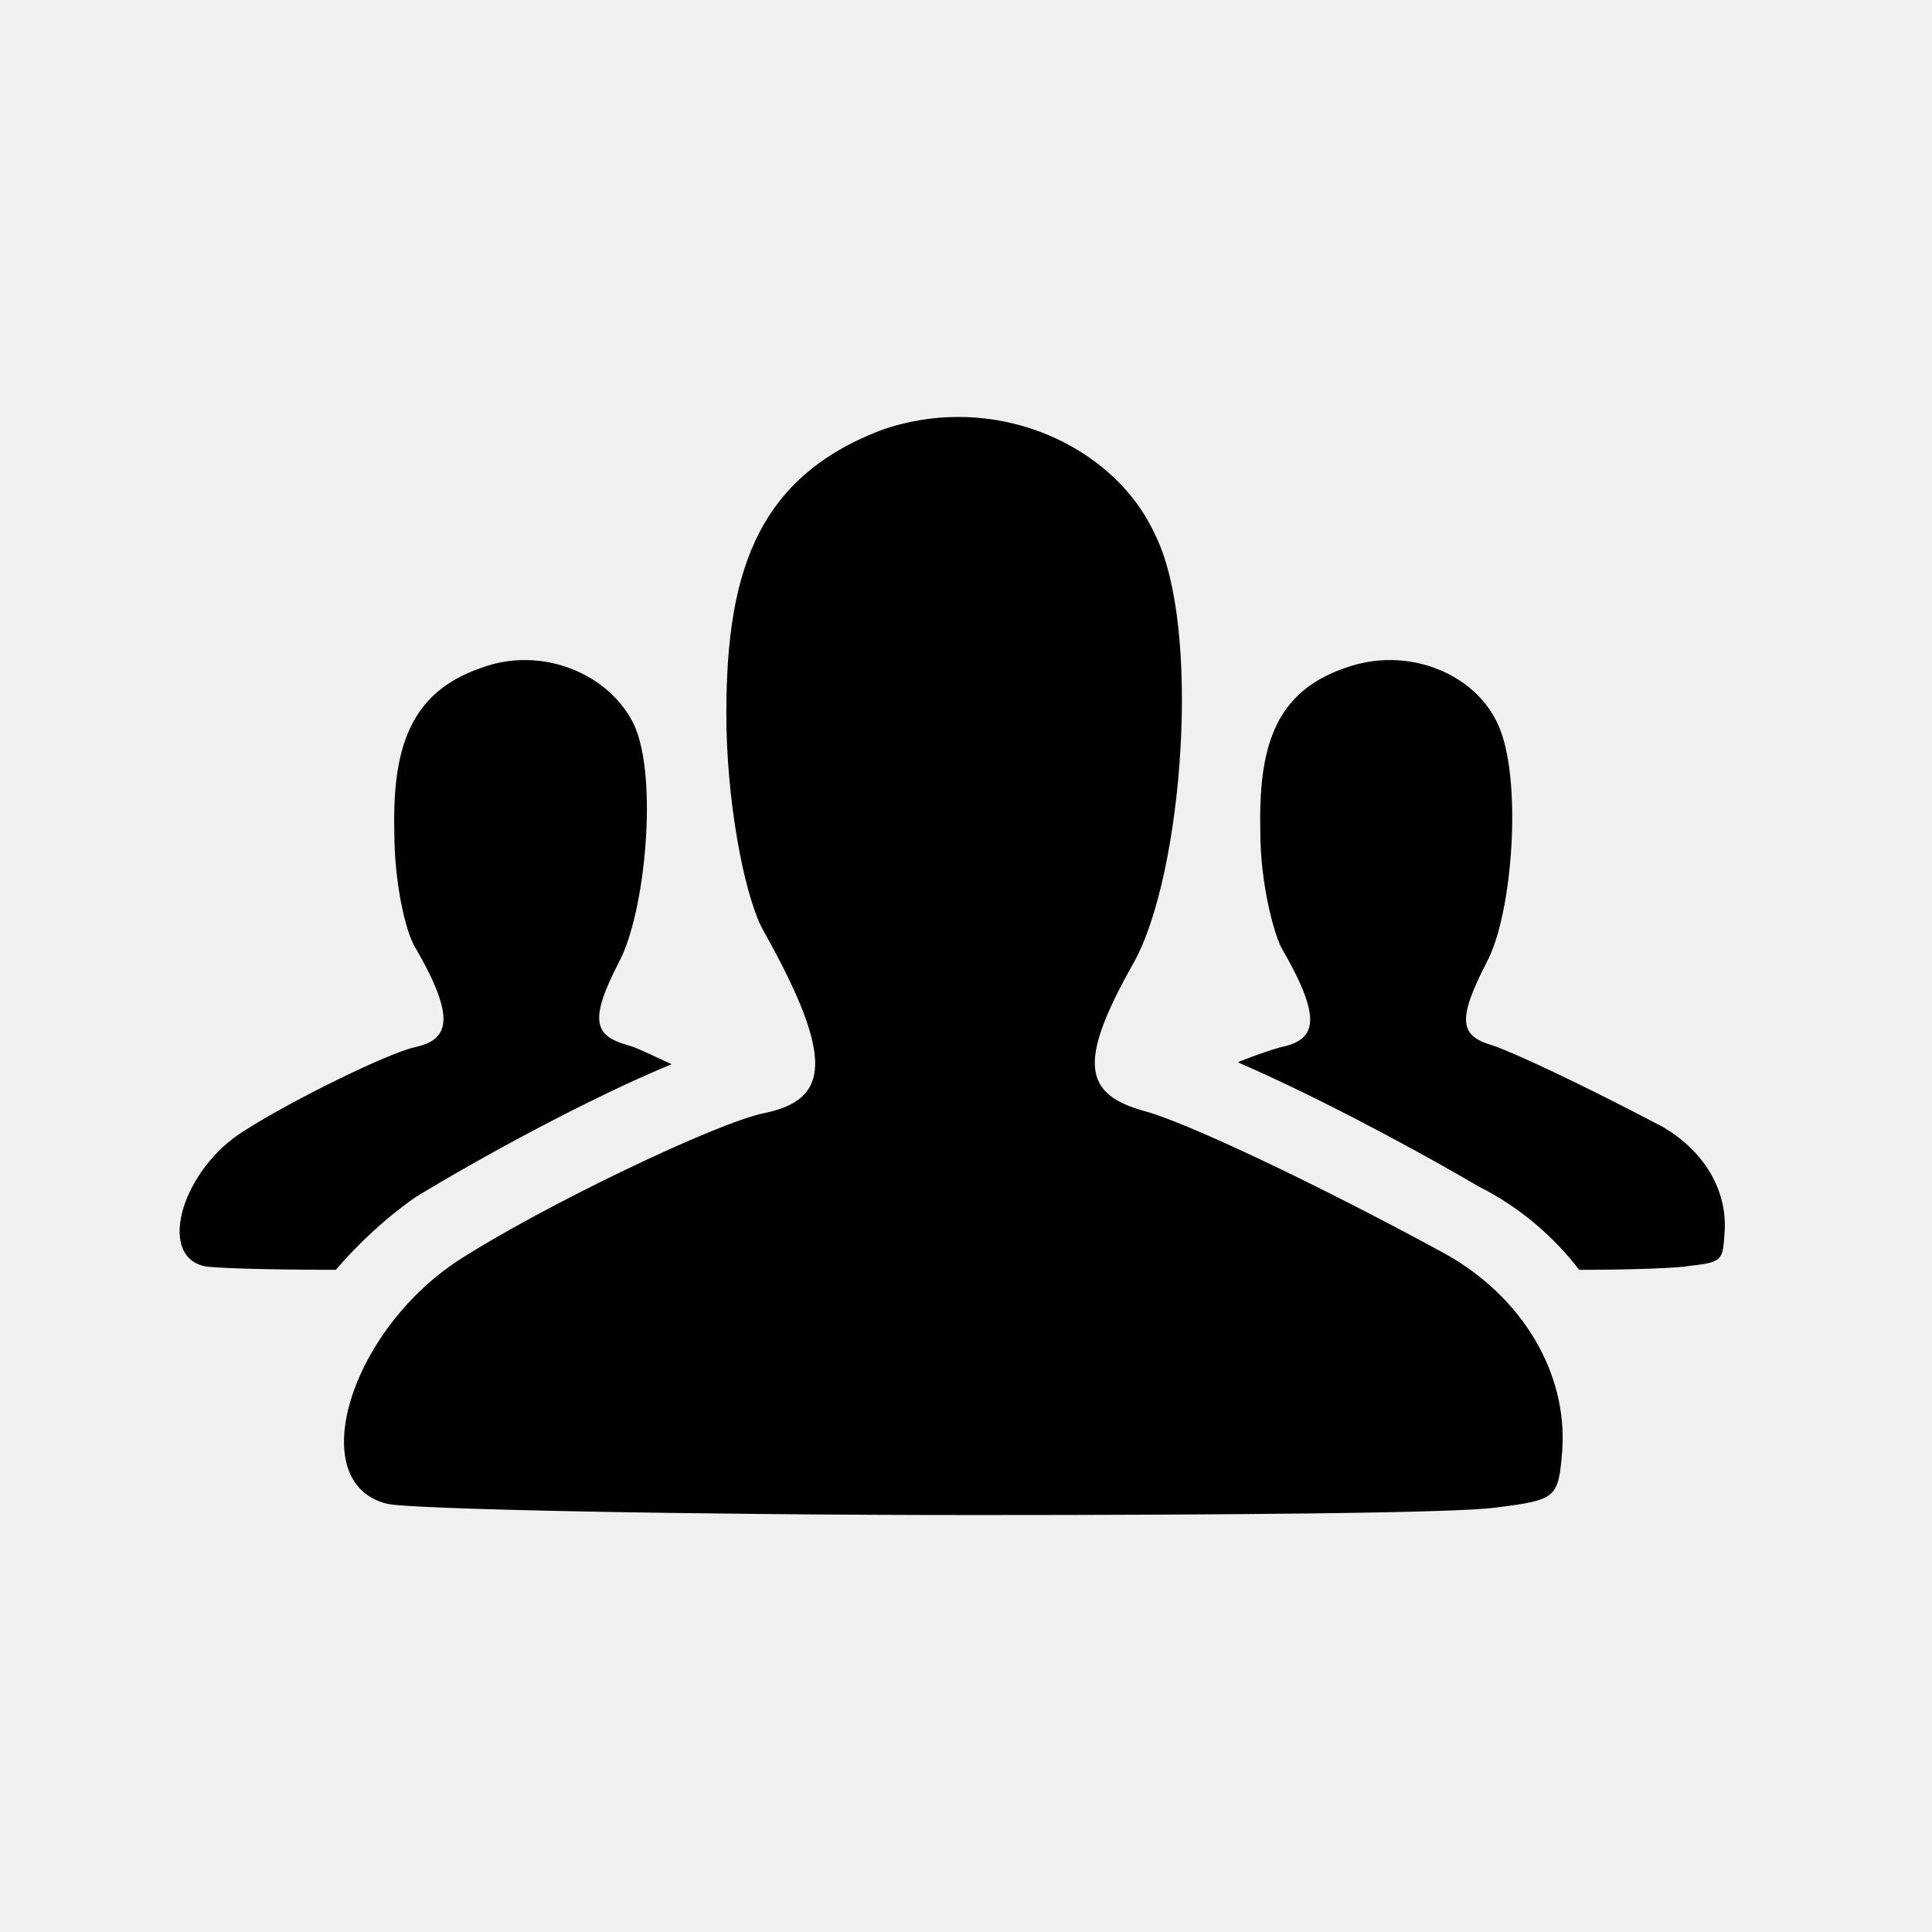
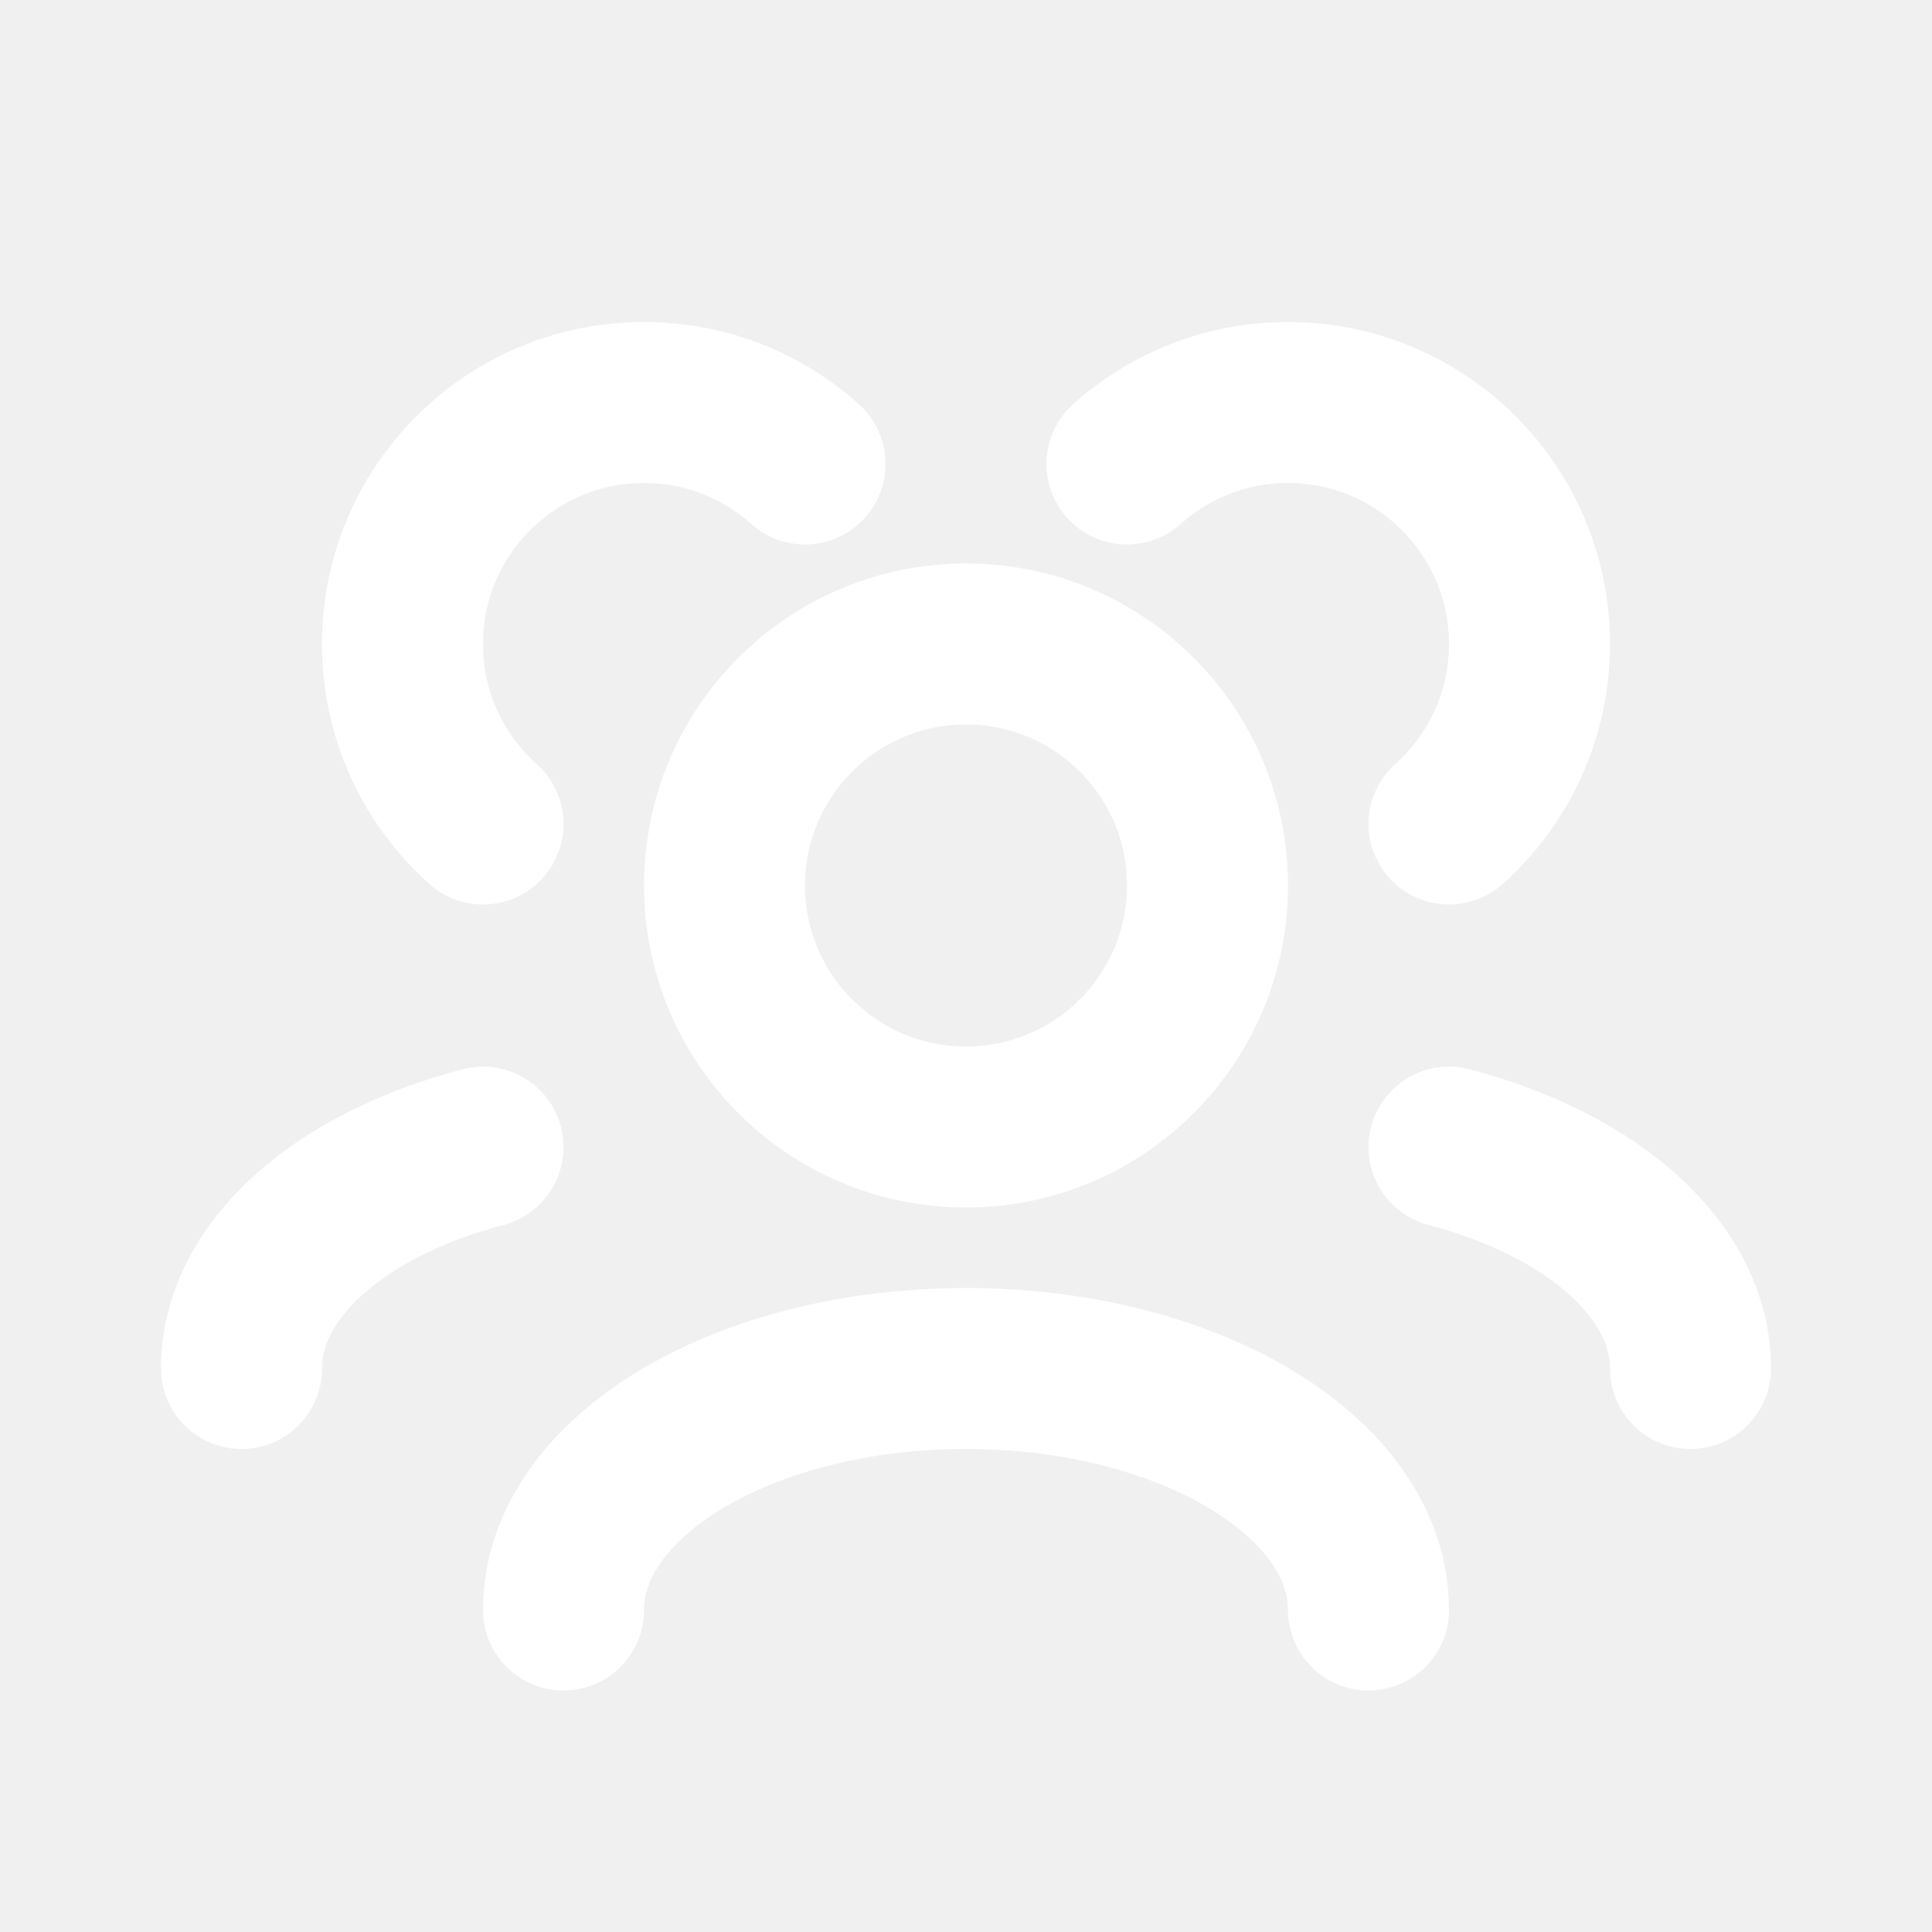
- <svg xmlns="http://www.w3.org/2000/svg" height="30px" width="30px" fill="#000000" viewBox="-3 0 32 32" version="1.1" style="--darkreader-inline-fill: #000000;" data-darkreader-inline-fill="">
+ <svg xmlns="http://www.w3.org/2000/svg" width="32px" height="32px" viewBox="0 0 24 24" fill="none">
  <g id="SVGRepo_bgCarrier" stroke-width="0" />
  <g id="SVGRepo_tracerCarrier" stroke-linecap="round" stroke-linejoin="round" />
  <g id="SVGRepo_iconCarrier">
-     <path d="M20.906 20.75c1.313 0.719 2.063 2 1.969 3.281-0.063 0.781-0.094 0.813-1.094 0.938-0.625 0.094-4.563 0.125-8.625 0.125-4.594 0-9.406-0.094-9.75-0.188-1.375-0.344-0.625-2.844 1.188-4.031 1.406-0.906 4.281-2.281 5.063-2.438 1.063-0.219 1.188-0.875 0-3-0.281-0.469-0.594-1.906-0.625-3.406-0.031-2.438 0.438-4.094 2.563-4.906 0.438-0.156 0.875-0.219 1.281-0.219 1.406 0 2.719 0.781 3.25 1.938 0.781 1.531 0.469 5.625-0.344 7.094-0.938 1.656-0.844 2.188 0.188 2.469 0.688 0.188 2.813 1.188 4.938 2.344zM3.906 19.813c-0.5 0.344-0.969 0.781-1.344 1.219-1.188 0-2.094-0.031-2.188-0.063-0.781-0.188-0.344-1.625 0.688-2.25 0.781-0.5 2.375-1.281 2.813-1.375 0.563-0.125 0.688-0.469 0-1.656-0.156-0.25-0.344-1.063-0.344-1.906-0.031-1.375 0.25-2.313 1.438-2.719 1-0.375 2.125 0.094 2.531 0.938 0.406 0.875 0.188 3.125-0.25 3.938-0.5 0.969-0.406 1.219 0.156 1.375 0.125 0.031 0.375 0.156 0.719 0.313-1.375 0.563-3.25 1.594-4.219 2.188zM24.469 18.625c0.75 0.406 1.156 1.094 1.094 1.813-0.031 0.438-0.031 0.469-0.594 0.531-0.156 0.031-0.875 0.063-1.813 0.063-0.406-0.531-0.969-1.031-1.656-1.375-1.281-0.75-2.844-1.563-4-2.063 0.313-0.125 0.594-0.219 0.719-0.25 0.594-0.125 0.688-0.469 0-1.656-0.125-0.25-0.344-1.063-0.344-1.906-0.031-1.375 0.219-2.313 1.406-2.719 1.031-0.375 2.156 0.094 2.531 0.938 0.406 0.875 0.25 3.125-0.188 3.938-0.5 0.969-0.438 1.219 0.094 1.375 0.375 0.125 1.563 0.688 2.75 1.313z" />
+     <g id="User / Users_Group">
+       <path id="Vector" d="M17 20C17 18.343 14.761 17 12 17C9.239 17 7 18.343 7 20M21 17C21 15.77 19.766 14.713 18 14.25M3 17C3 15.77 4.234 14.713 6 14.25M18 10.236C18.614 9.687 19 8.889 19 8C19 6.343 17.657 5 16 5C15.232 5 14.531 5.289 14 5.764M6 10.236C5.386 9.687 5 8.889 5 8C5 6.343 6.343 5 8 5C8.768 5 9.469 5.289 10 5.764M12 14C10.343 14 9 12.657 9 11C9 9.343 10.343 8 12 8C13.657 8 15 9.343 15 11C15 12.657 13.657 14 12 14Z" stroke="#FFF" stroke-width="2" stroke-linecap="round" stroke-linejoin="round" style="--darkreader-inline-stroke: #e8e6e3;" data-darkreader-inline-stroke="" />
+     </g>
  </g>
</svg>
